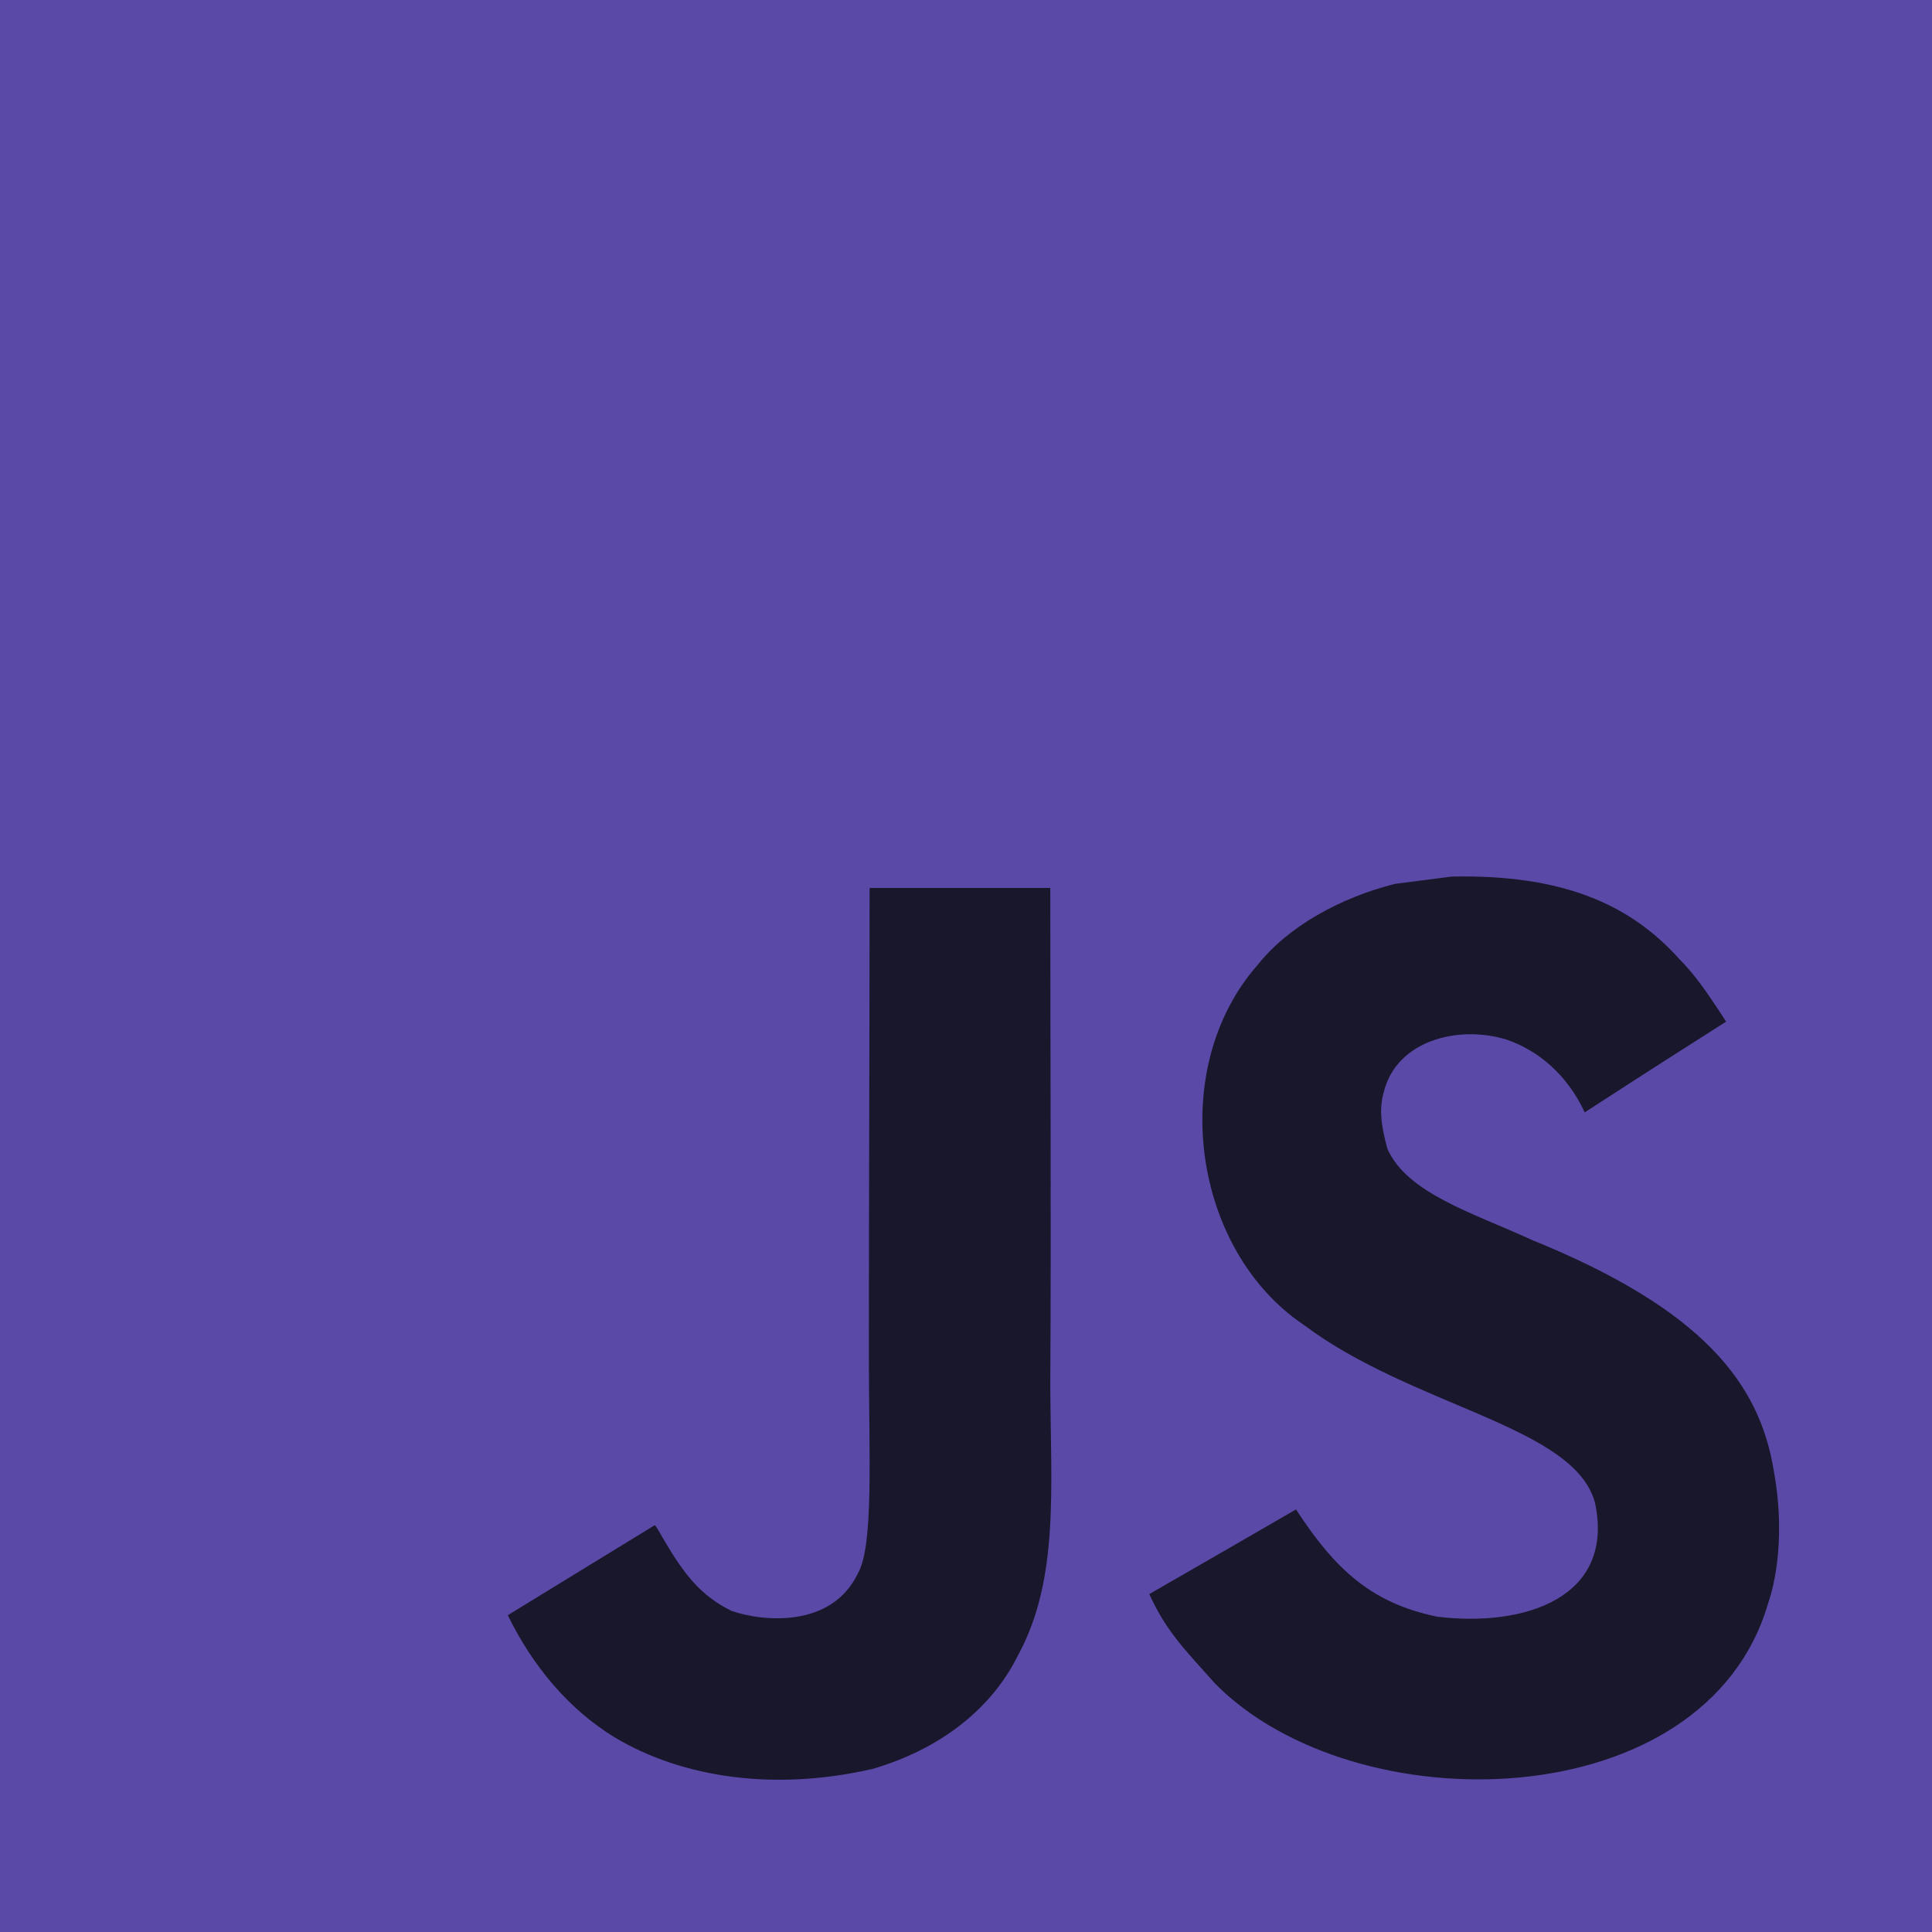
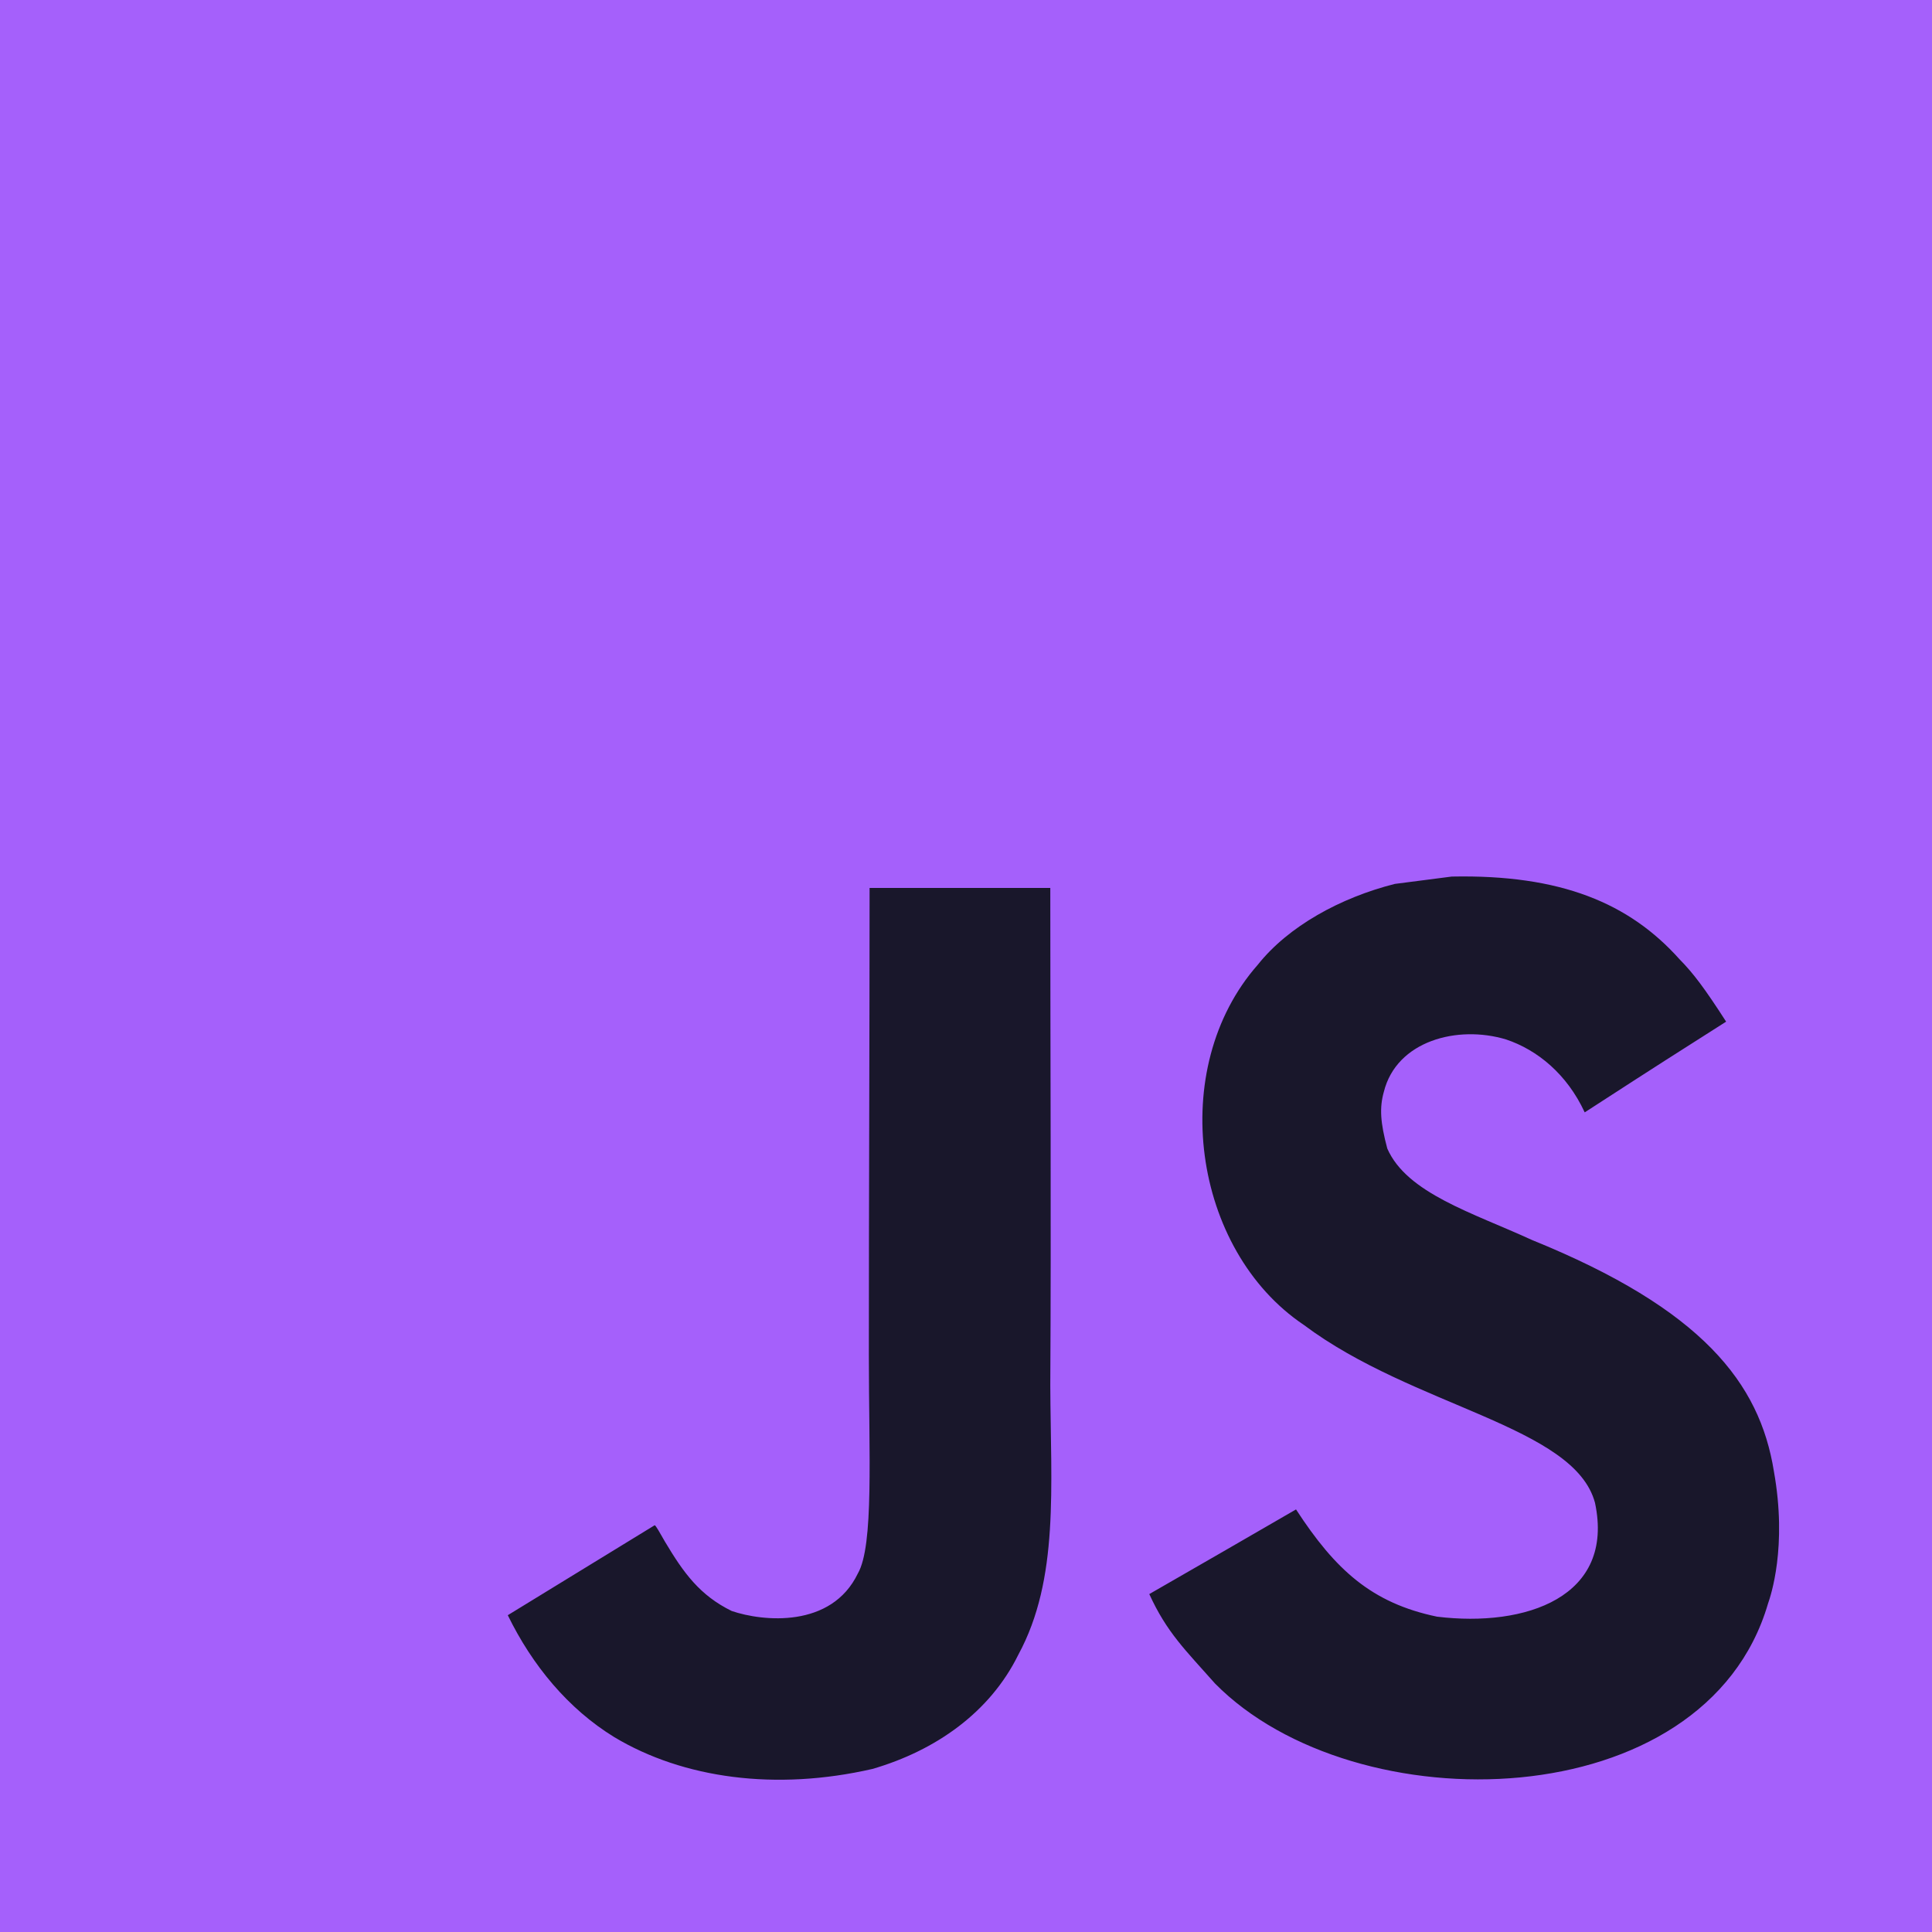
<svg xmlns="http://www.w3.org/2000/svg" width="2500" height="2500" viewBox="0 0 1052 1052">
-   <path fill="#5a49a7" d="M0 0h1052v1052H0z" />
+   <path fill="#A560FB" d="M0 0h1052v1052H0z" />
  <path d="M965.9 801.1c-7.7-48-39-88.3-131.7-125.9-32.2-14.8-68.1-25.399-78.8-49.8-3.8-14.2-4.3-22.2-1.9-30.8 6.9-27.9 40.2-36.6 66.6-28.6 17 5.7 33.1 18.801 42.8 39.7 45.4-29.399 45.3-29.2 77-49.399-11.6-18-17.8-26.301-25.4-34-27.3-30.5-64.5-46.2-124-45-10.3 1.3-20.699 2.699-31 4-29.699 7.5-58 23.1-74.6 44-49.8 56.5-35.6 155.399 25 196.1 59.7 44.8 147.4 55 158.6 96.9 10.9 51.3-37.699 67.899-86 62-35.6-7.4-55.399-25.5-76.8-58.4-39.399 22.8-39.399 22.8-79.899 46.1 9.6 21 19.699 30.5 35.8 48.7 76.2 77.3 266.899 73.5 301.1-43.5 1.399-4.001 10.6-30.801 3.199-72.101zm-394-317.6h-98.4c0 85-.399 169.4-.399 254.4 0 54.1 2.8 103.7-6 118.9-14.4 29.899-51.7 26.2-68.7 20.399-17.3-8.5-26.1-20.6-36.3-37.699-2.8-4.9-4.9-8.7-5.601-9-26.699 16.3-53.3 32.699-80 49 13.301 27.3 32.9 51 58 66.399 37.5 22.5 87.9 29.4 140.601 17.3 34.3-10 63.899-30.699 79.399-62.199 22.4-41.3 17.6-91.3 17.4-146.6.5-90.2 0-180.4 0-270.9z" fill="#19172b" />
</svg>
